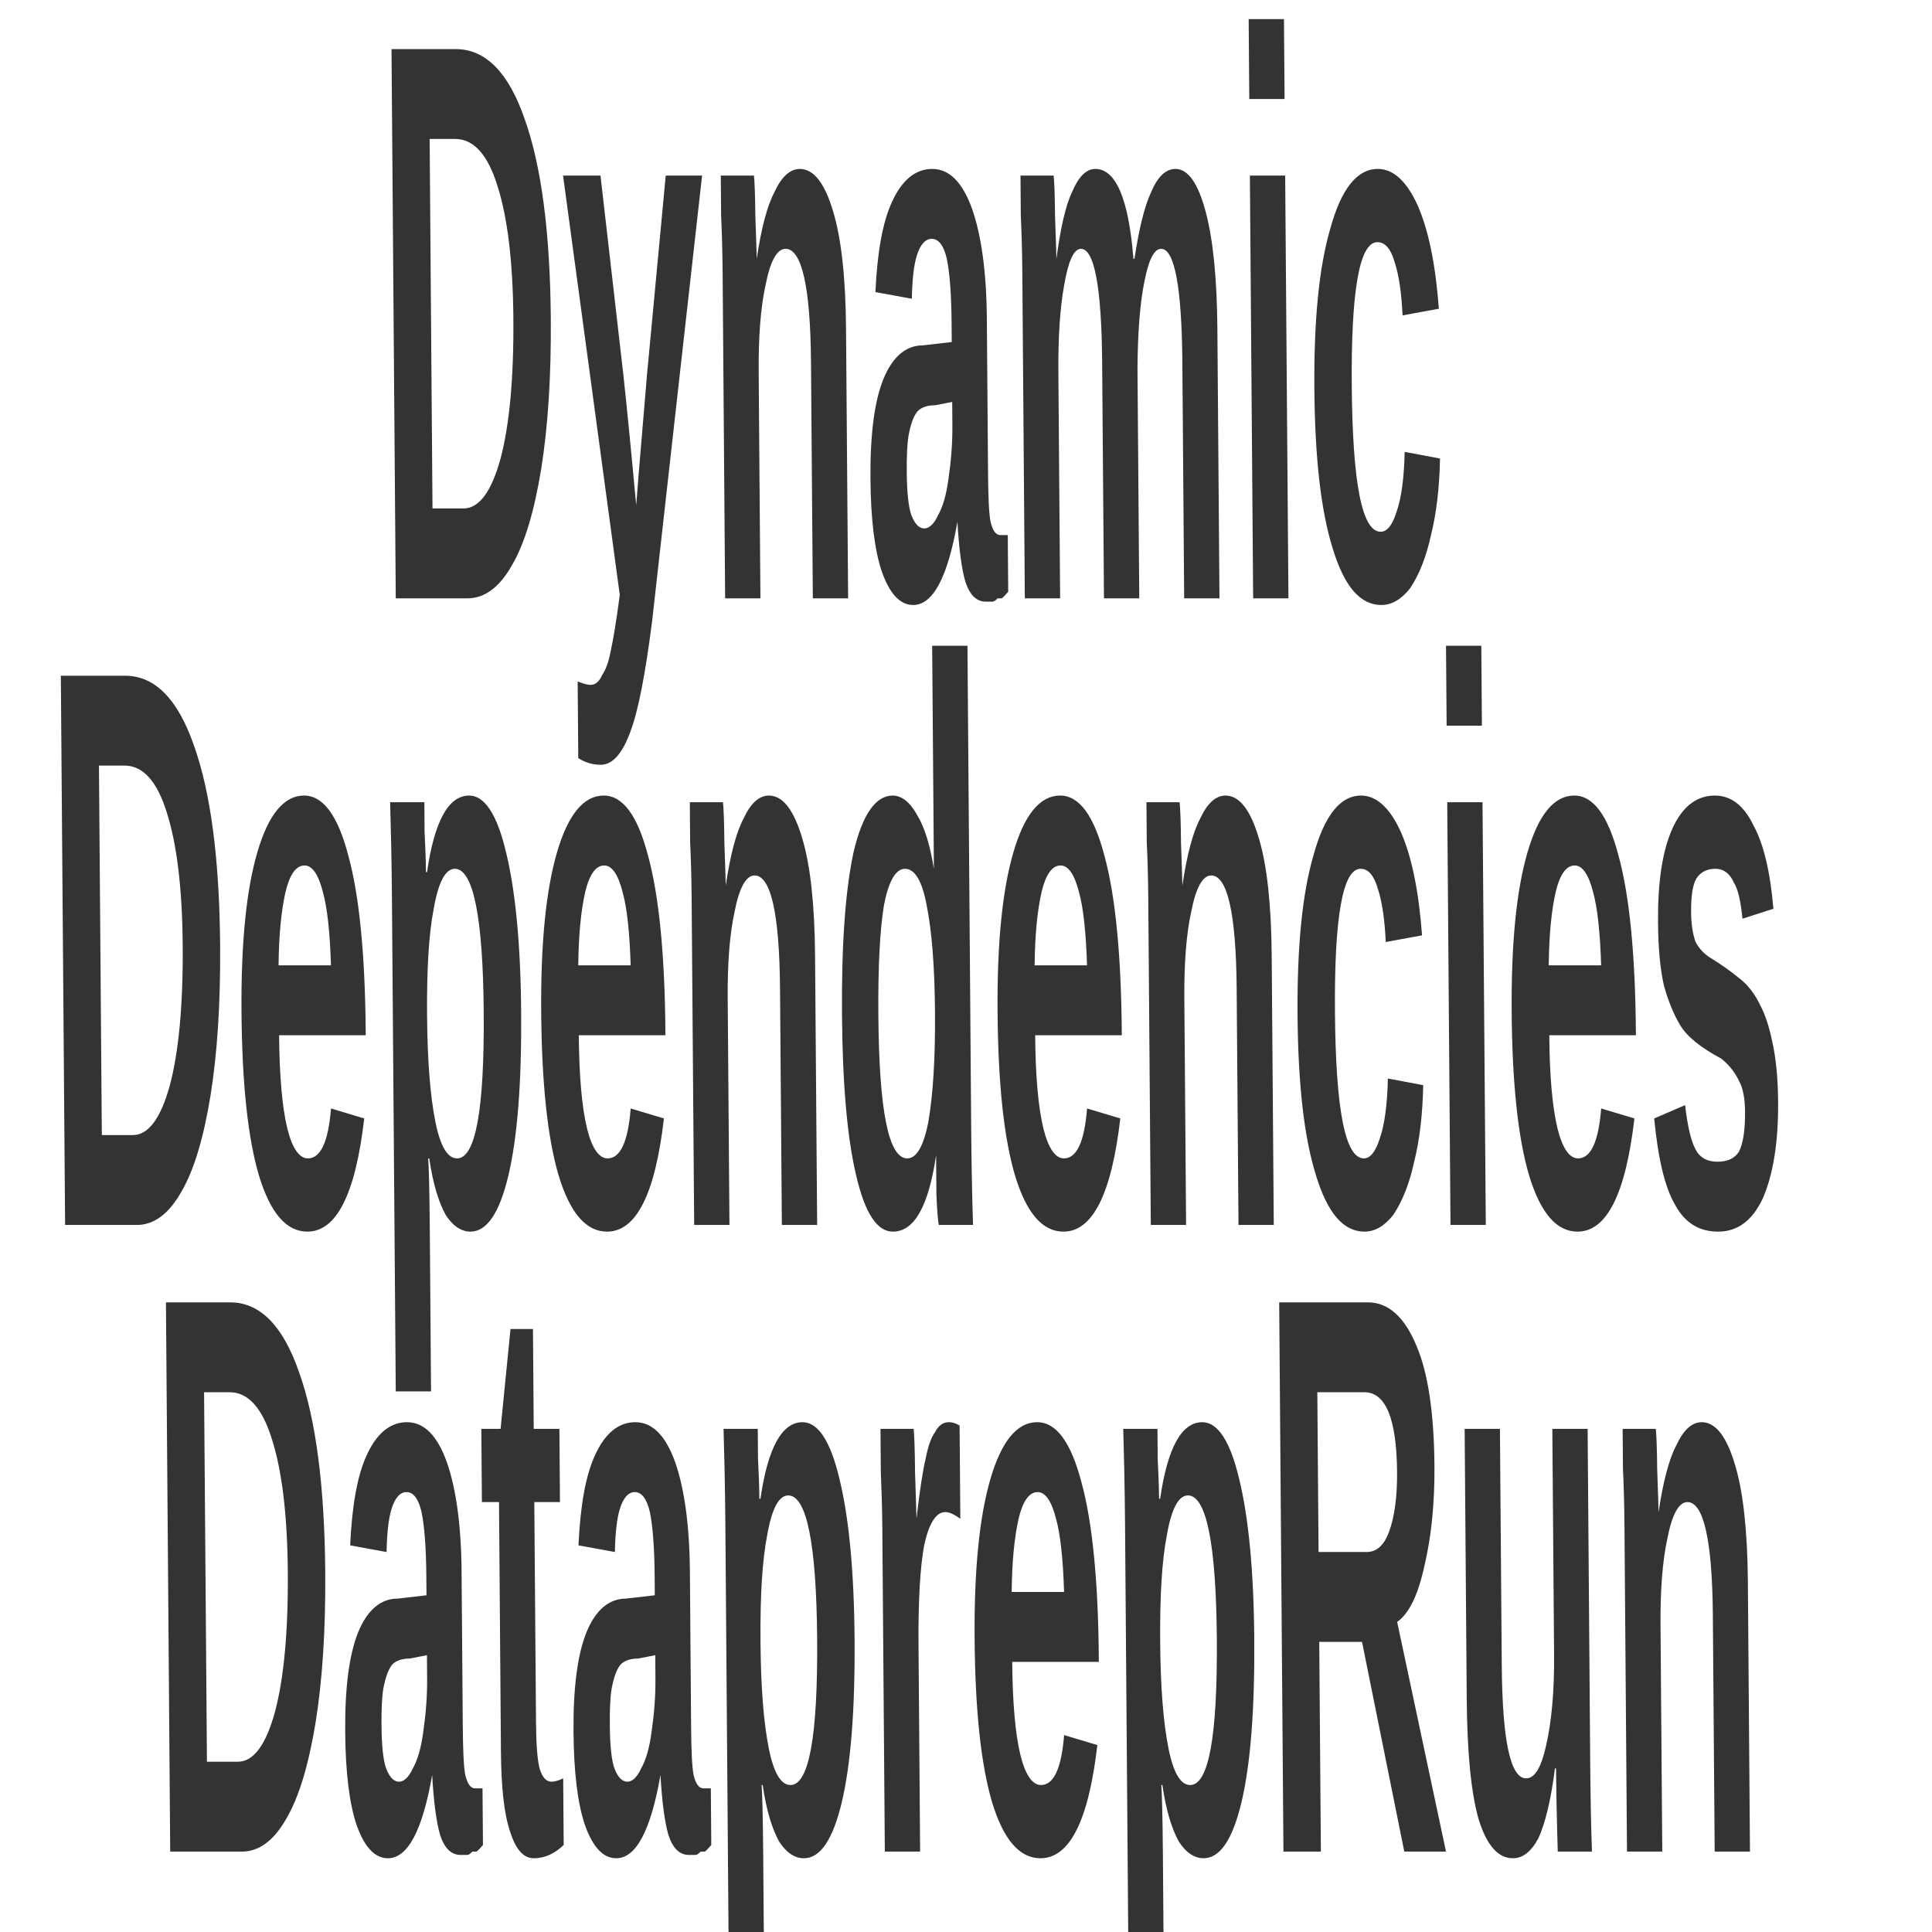
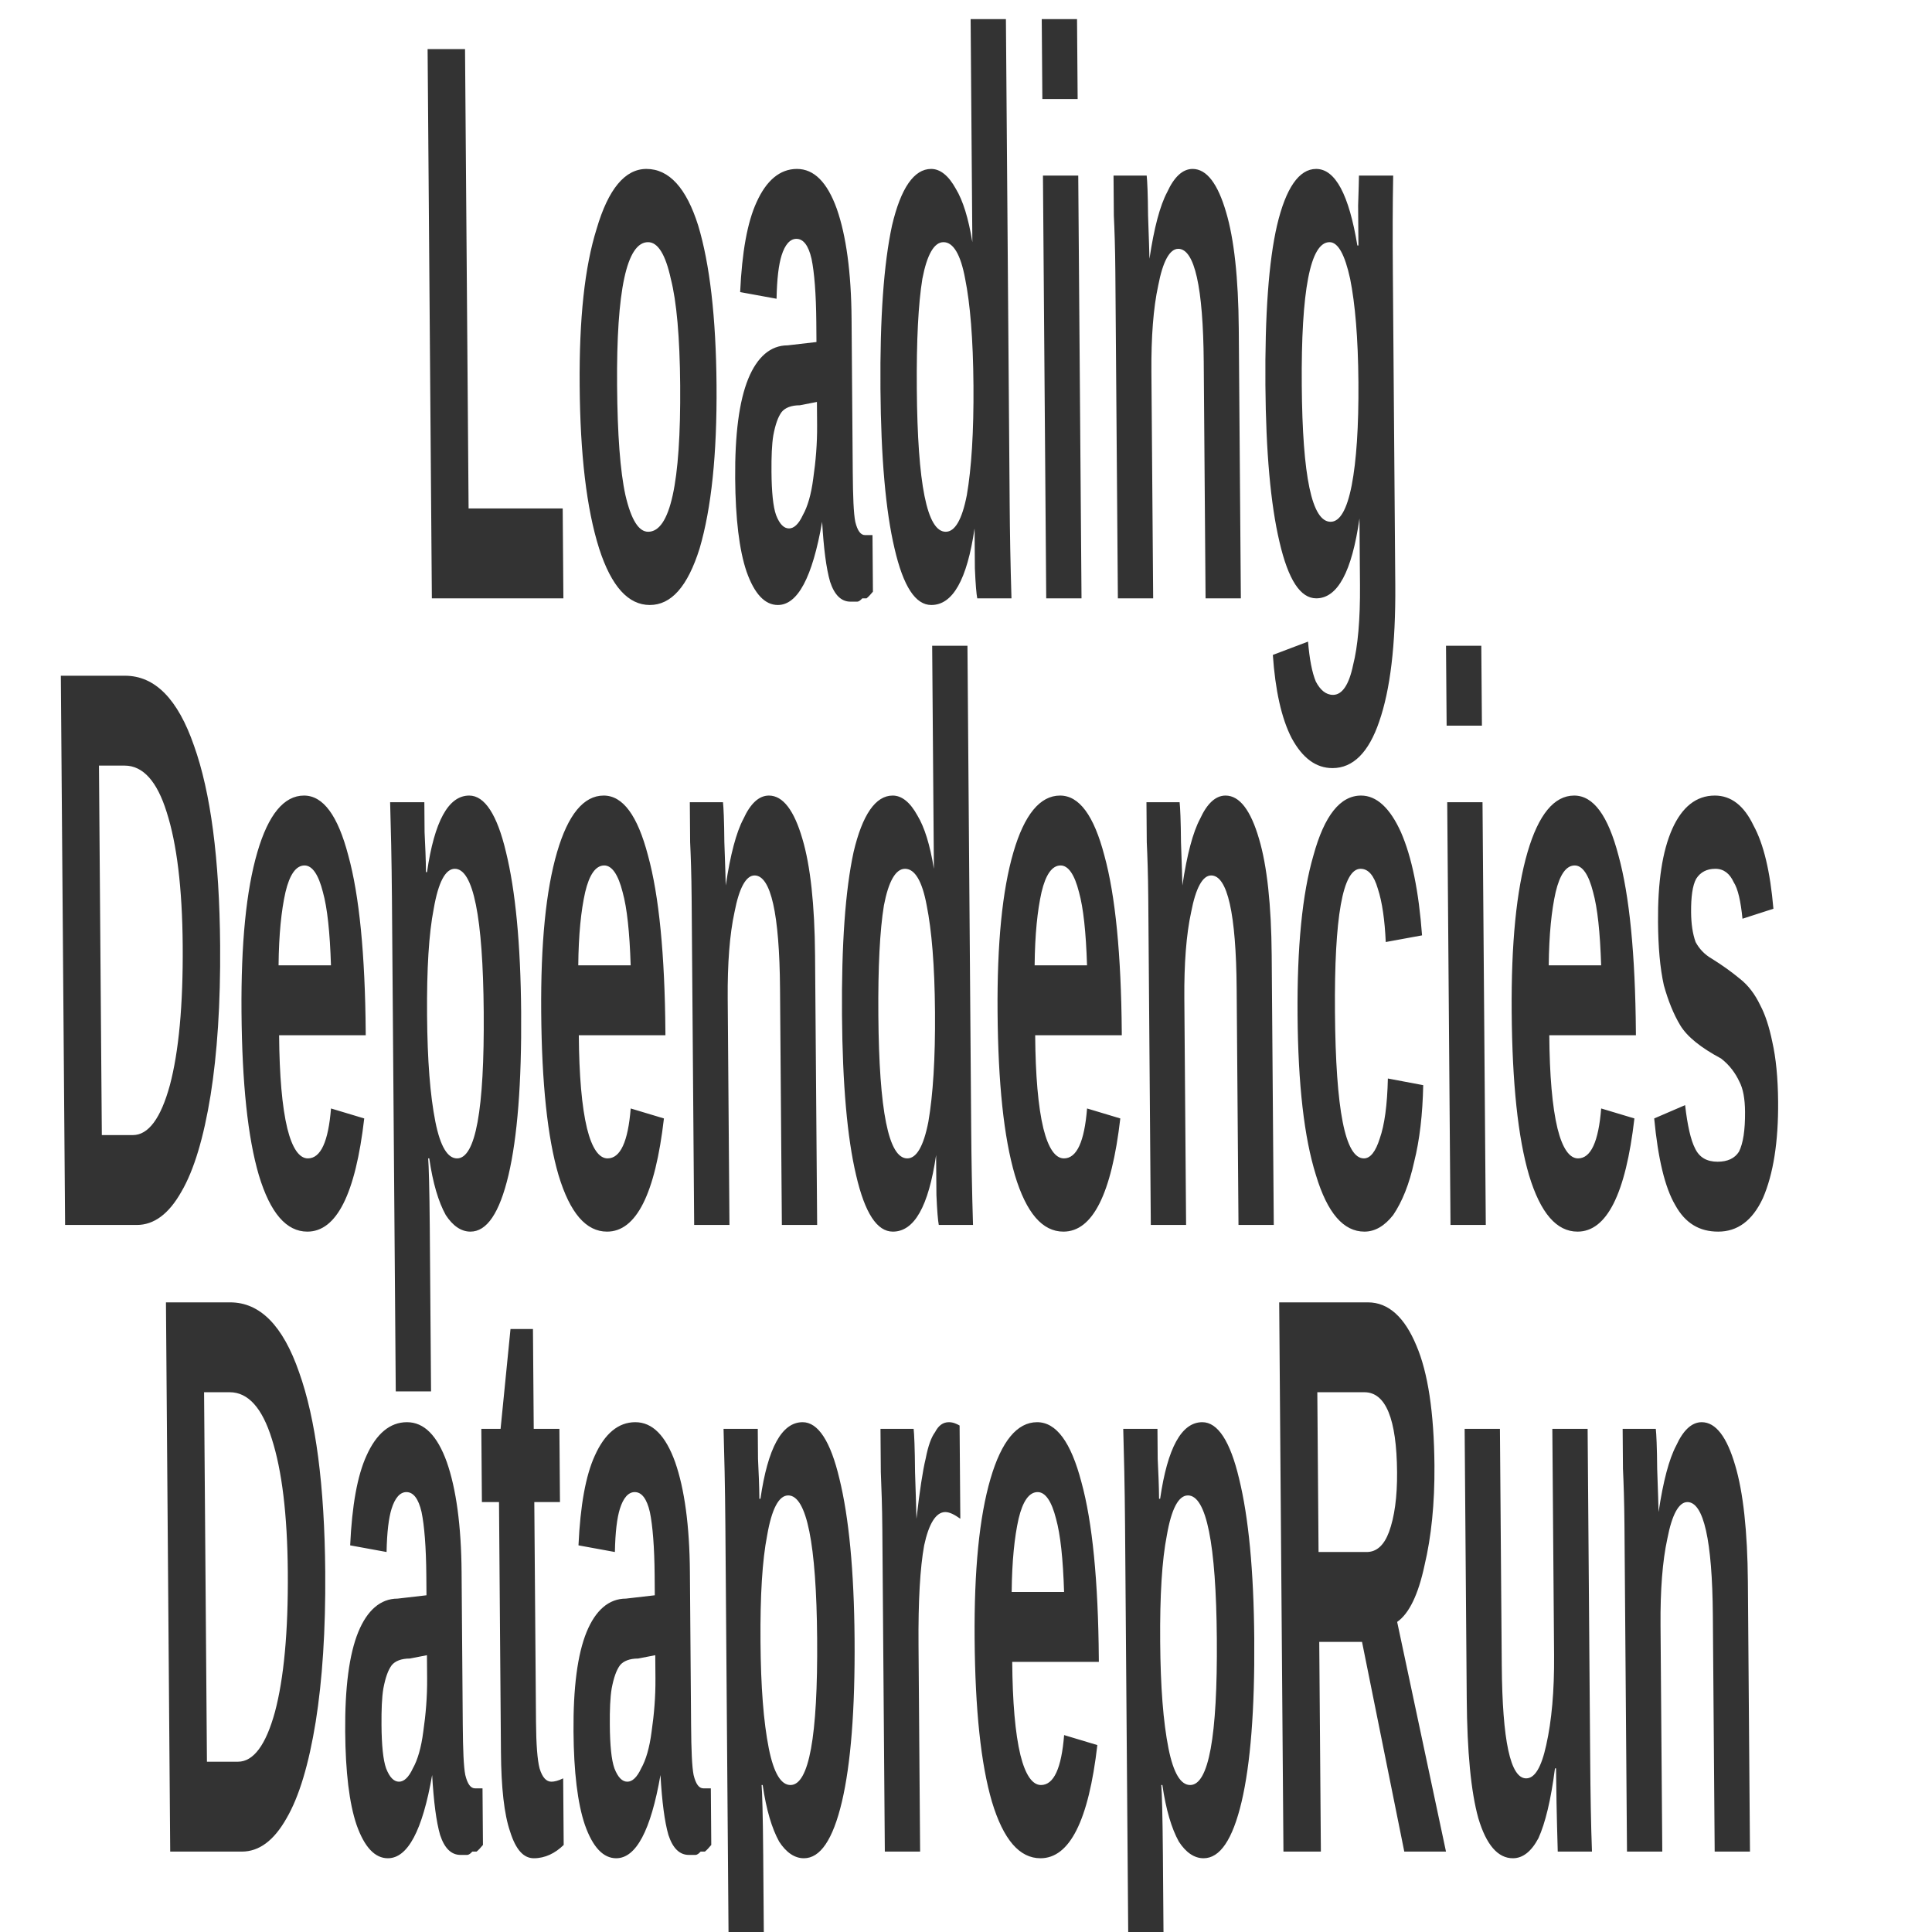
<svg xmlns="http://www.w3.org/2000/svg" viewBox="0 0 16 16" version="1.1" id="svg3">
  <defs id="defs3" />
  <rect x="0.375" y="0.665" width="15.063" height="13.376" style="fill: rgb(255, 255, 255);" id="rect1" />
  <text style="font-weight:700;font-size:3.753px;line-height:2.94px;font-family:Arial, sans-serif;text-align:center;letter-spacing:0px;text-anchor:middle;white-space:pre;fill:#333333;stroke-width:1.16;stroke-dasharray:none" transform="matrix(0.5668021,0,0.01366449,1.764284,0,0)" id="text3" x="209.512" y="-2.23">
    <tspan id="tspan22" x="13.807" y="2.809" style="line-height:2.94px;letter-spacing:0px;stroke-width:1.16">
-       <tspan x="13.807" y="2.809" id="tspan1" style="line-height:2.94px;text-align:center;letter-spacing:0px;text-anchor:middle;stroke-width:1.16;stroke-dasharray:none" dy="0 0 0 0 0 0 0" dx="0">Dynamic</tspan>
+       <tspan x="13.807" y="2.809" id="tspan1" style="line-height:2.94px;text-align:center;letter-spacing:0px;text-anchor:middle;stroke-width:1.16;stroke-dasharray:none">Loading</tspan>
    </tspan>
    <tspan x="13.807" y="5.749" id="tspan23" style="line-height:2.94px;letter-spacing:0px;stroke-width:1.16">Dependencies</tspan>
    <tspan x="13.807" y="8.689" style="line-height:2.94px;letter-spacing:0px;stroke-width:1.16" id="tspan2">DataprepRun</tspan>
  </text>
</svg>
